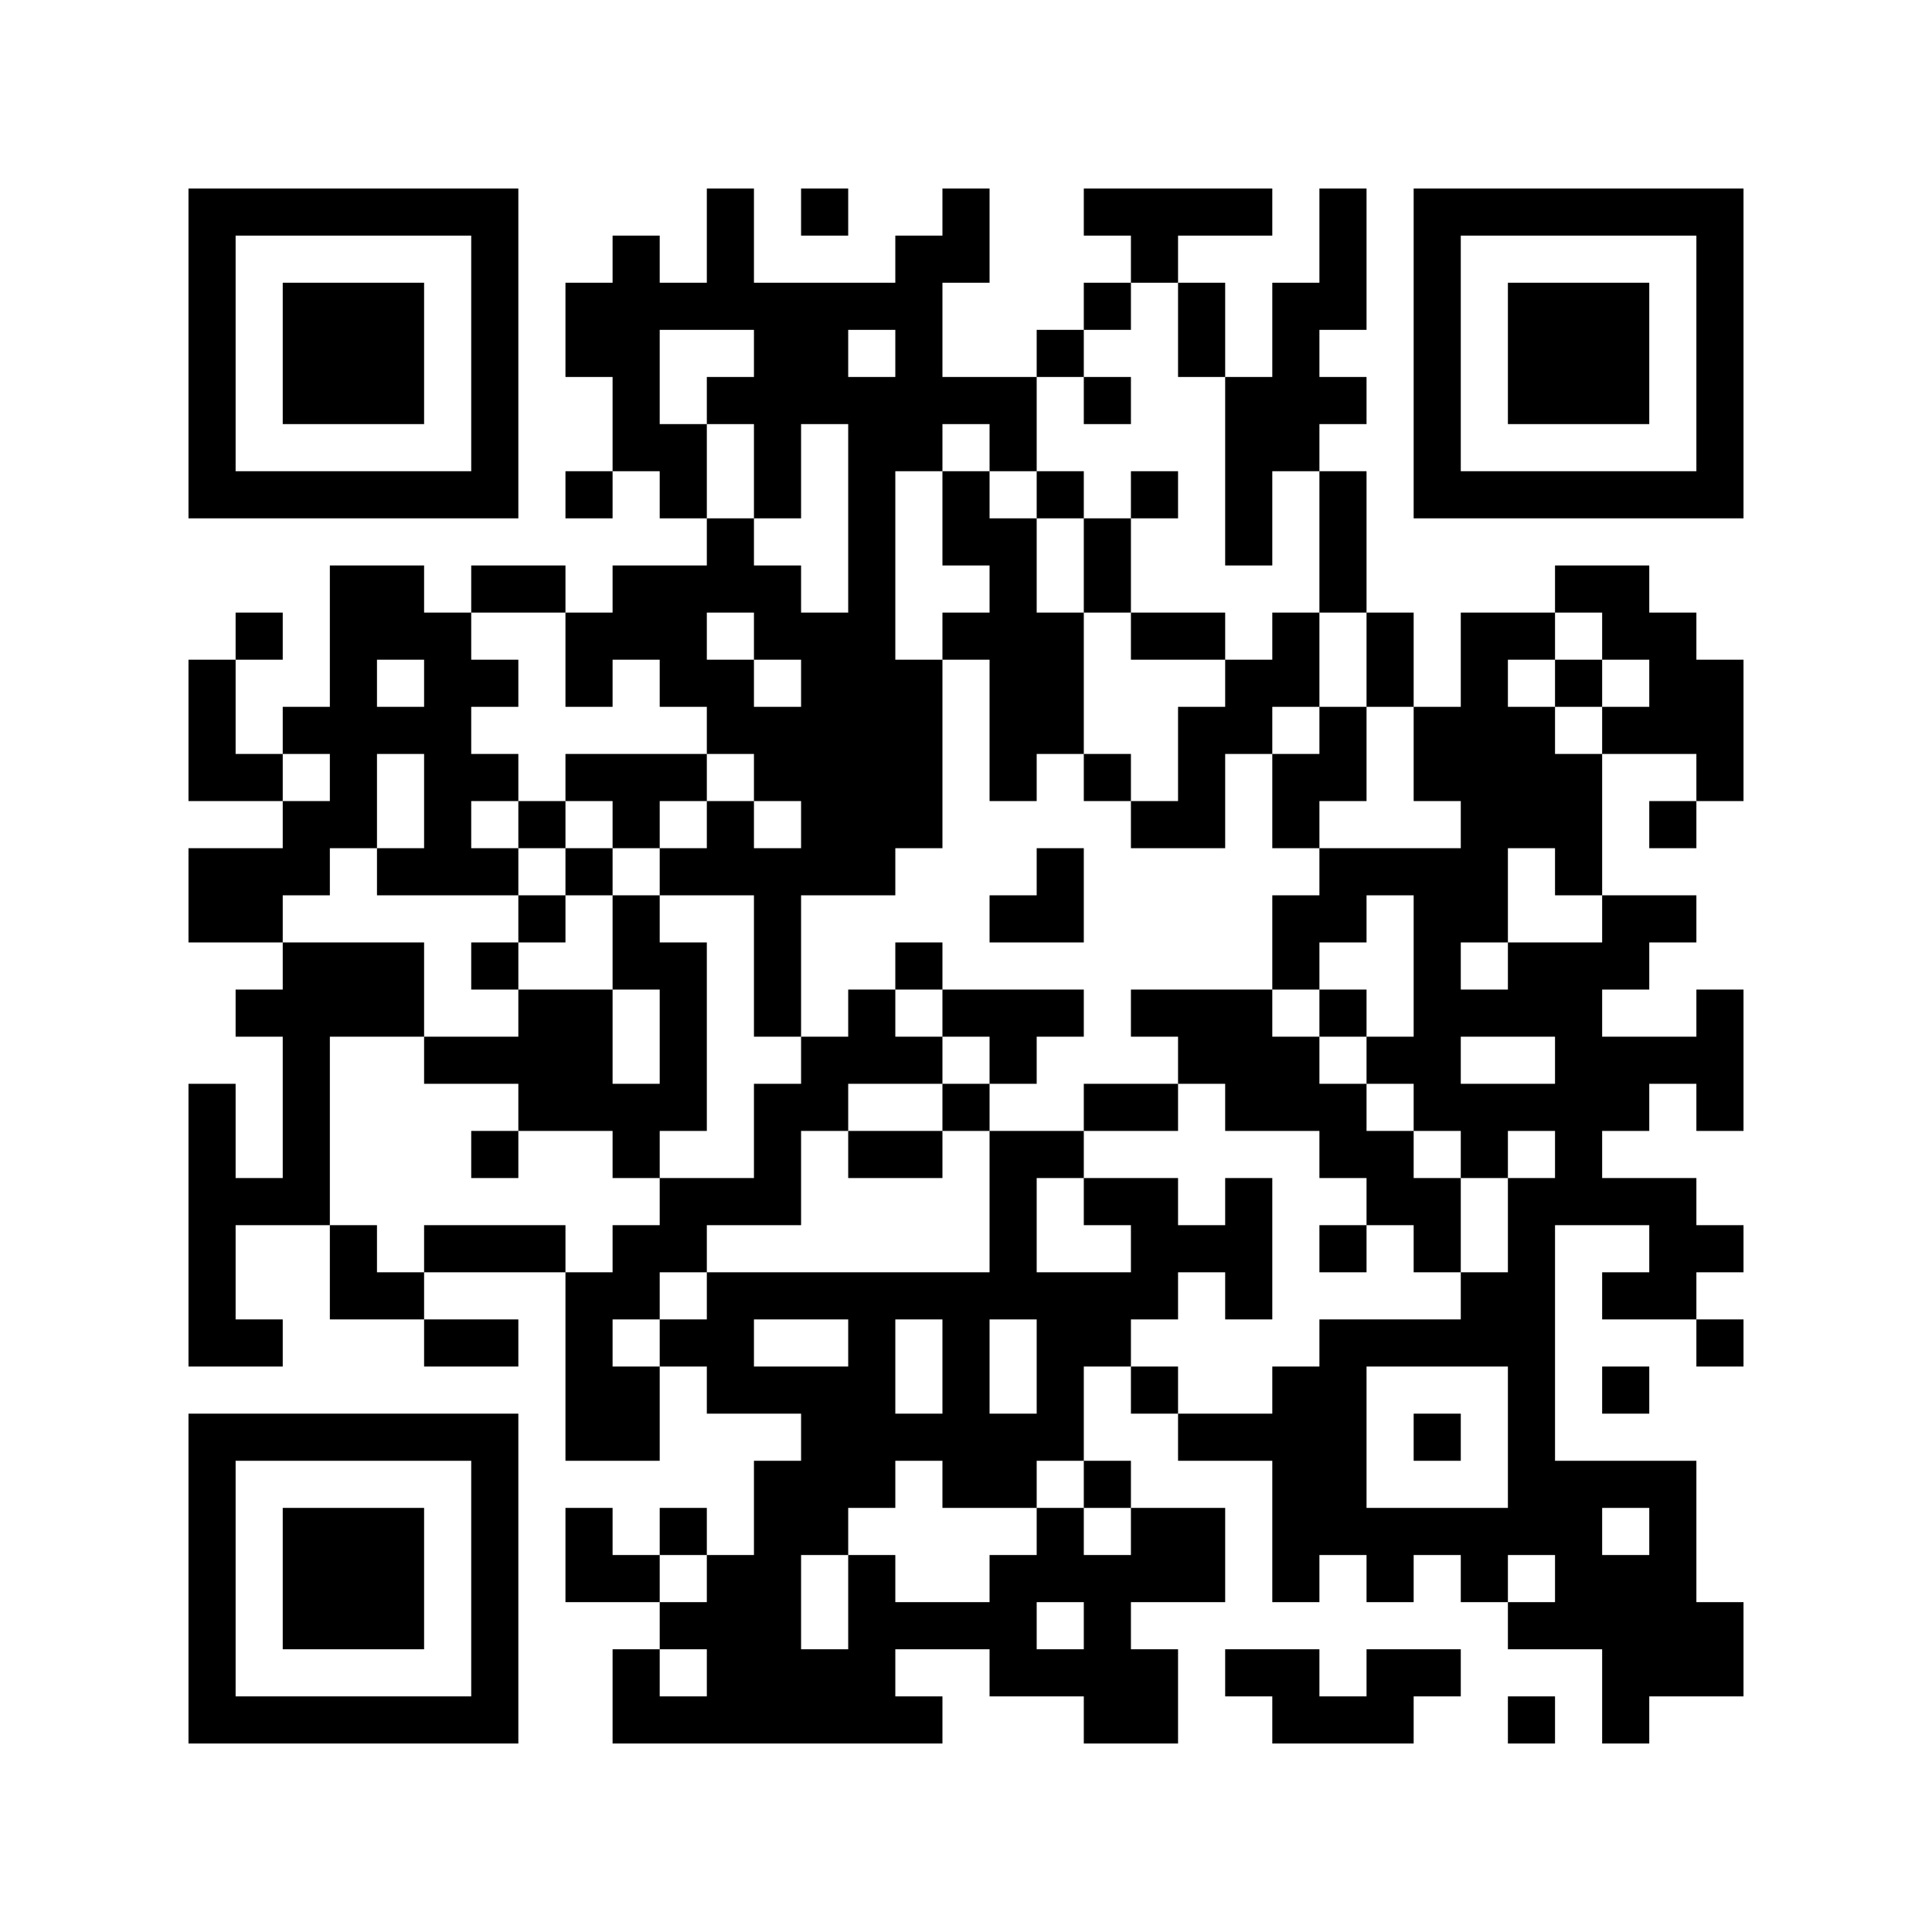
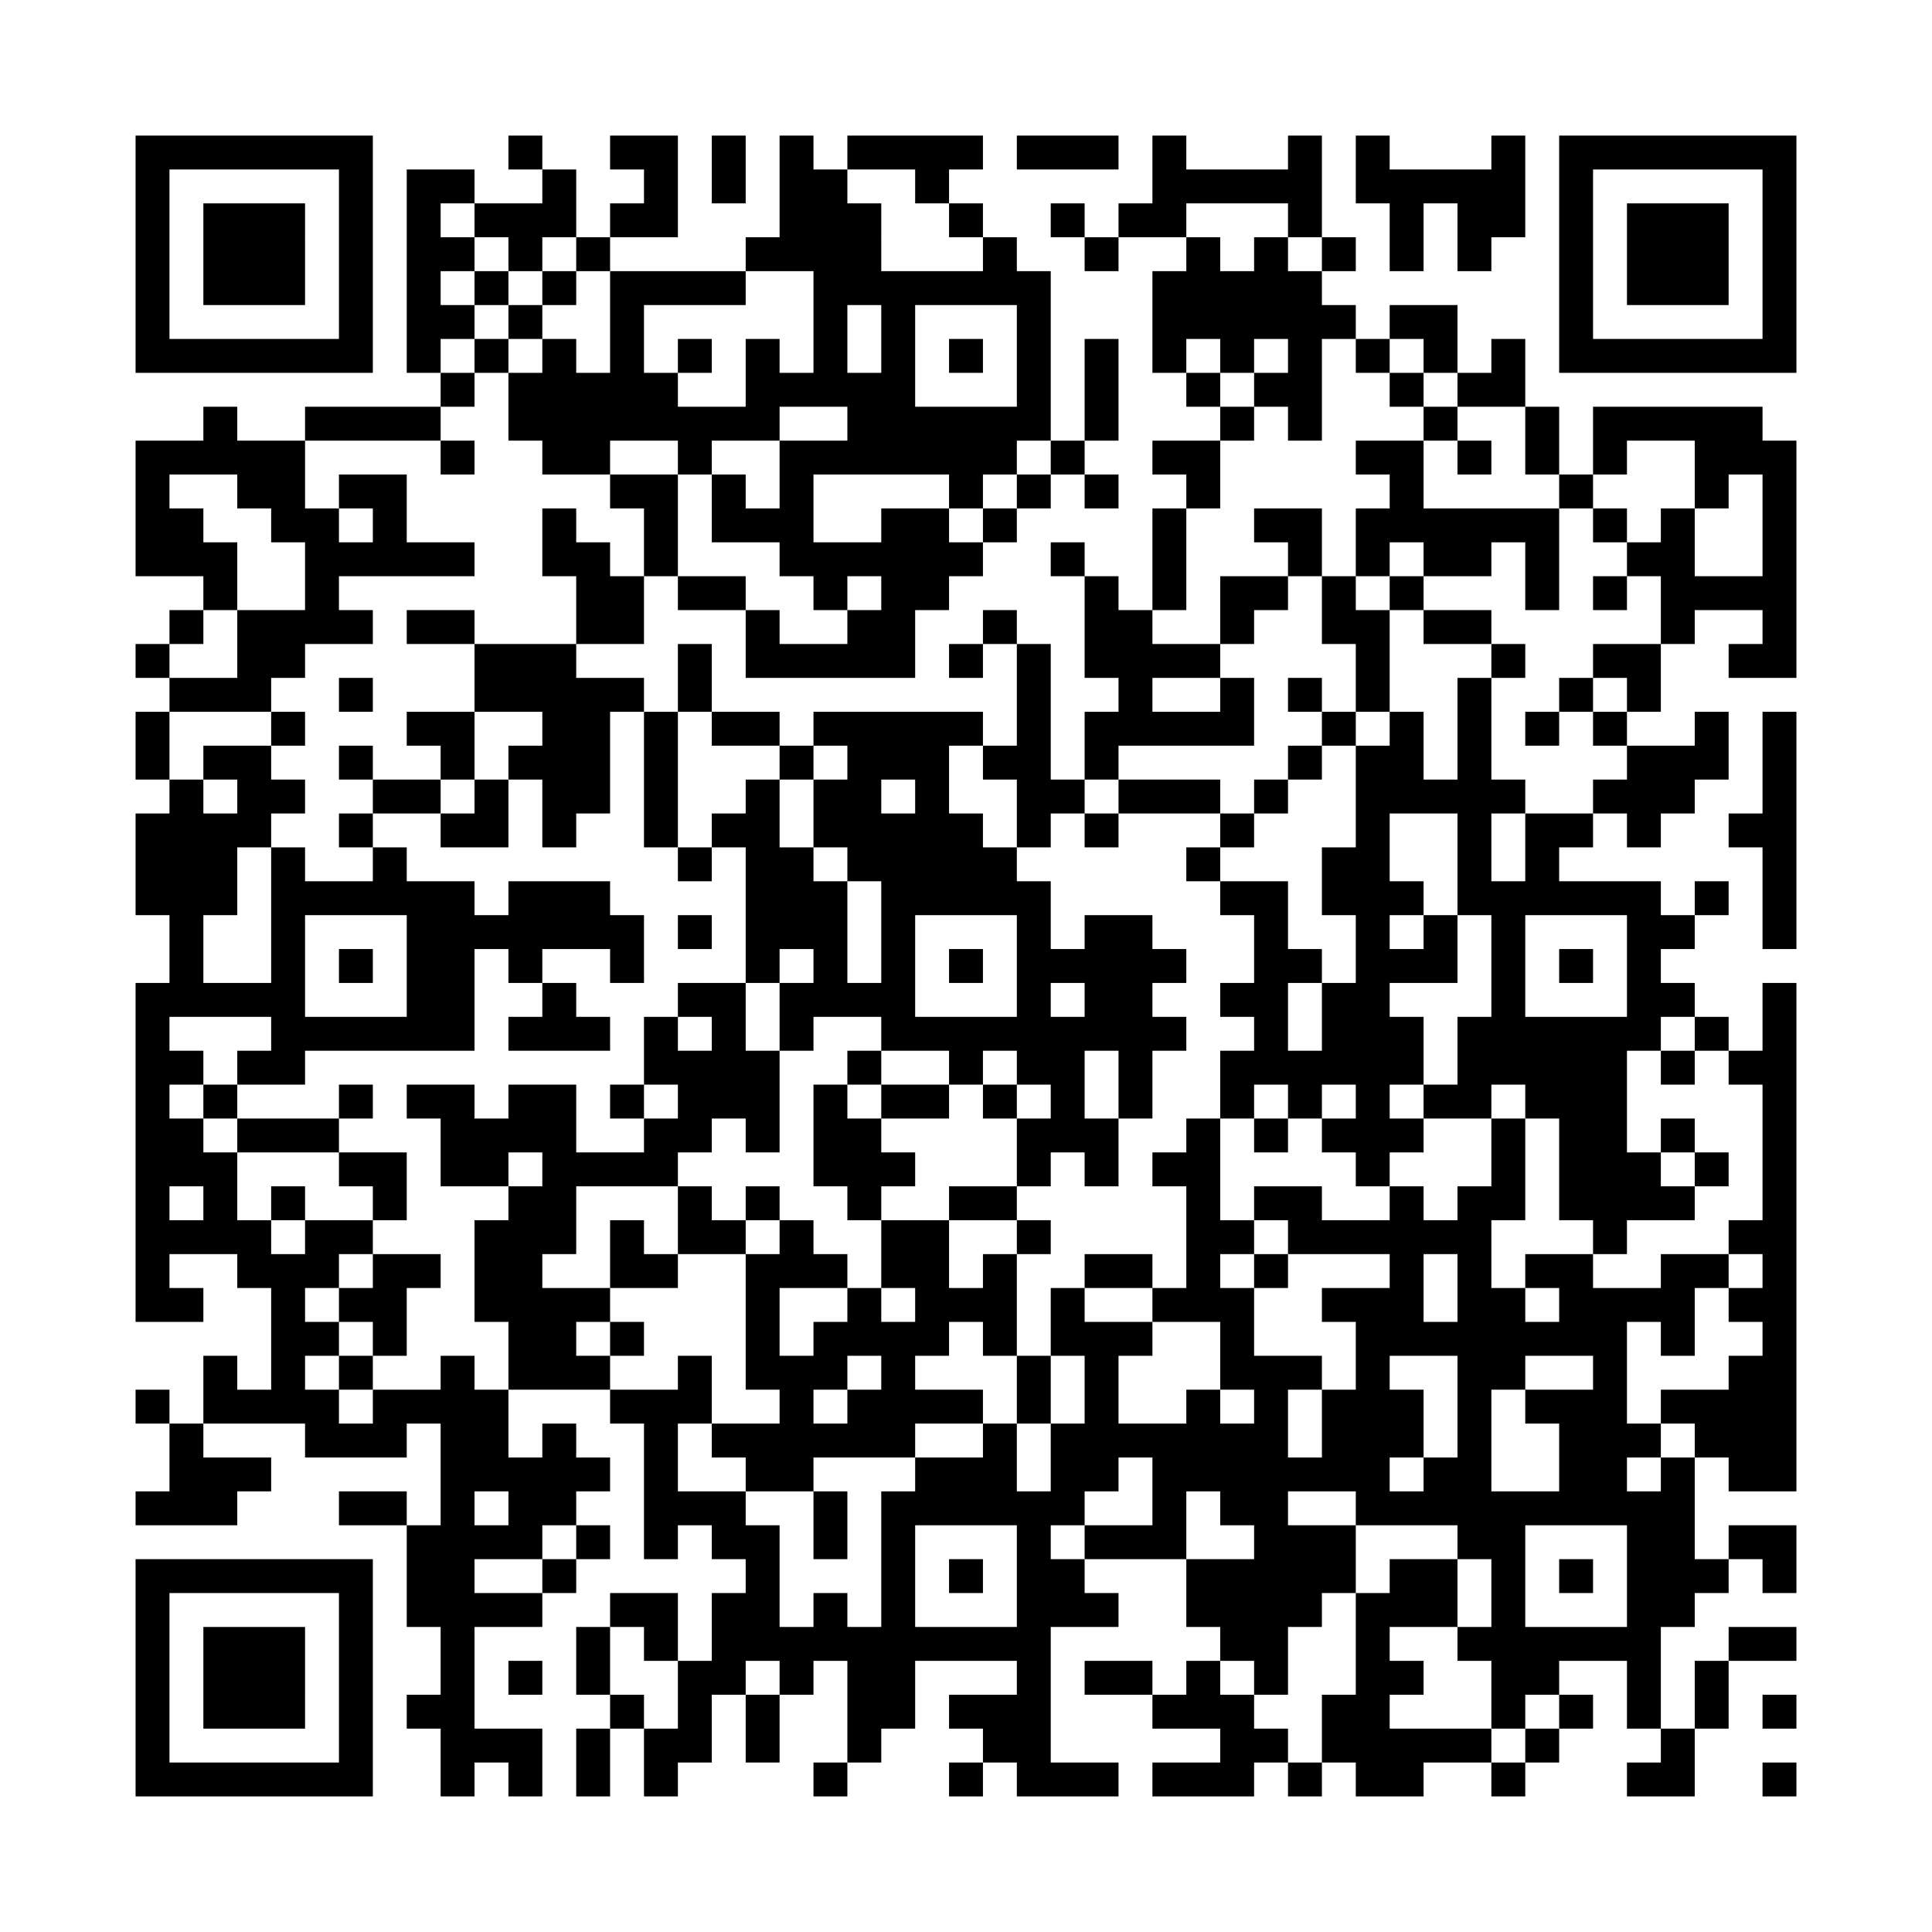
- <svg xmlns="http://www.w3.org/2000/svg" width="410" height="410" class="segno">
-   <path transform="scale(10)" class="qrline" stroke="#000" d="M4 4.5h7m4 0h1m1 0h1m2 0h1m2 0h4m1 0h1m1 0h7m-33 1h1m5 0h1m2 0h1m1 0h1m3 0h2m3 0h1m3 0h1m1 0h1m5 0h1m-33 1h1m1 0h3m1 0h1m1 0h8m3 0h1m1 0h1m1 0h2m1 0h1m1 0h3m1 0h1m-33 1h1m1 0h3m1 0h1m1 0h2m2 0h2m1 0h1m2 0h1m2 0h1m1 0h1m2 0h1m1 0h3m1 0h1m-33 1h1m1 0h3m1 0h1m2 0h1m1 0h7m1 0h1m2 0h3m1 0h1m1 0h3m1 0h1m-33 1h1m5 0h1m2 0h2m1 0h1m1 0h2m1 0h1m4 0h2m2 0h1m5 0h1m-33 1h7m1 0h1m1 0h1m1 0h1m1 0h1m1 0h1m1 0h1m1 0h1m1 0h1m1 0h1m1 0h7m-22 1h1m2 0h1m1 0h2m1 0h1m2 0h1m1 0h1m-22 1h2m1 0h2m1 0h4m1 0h1m2 0h1m1 0h1m4 0h1m4 0h2m-30 1h1m1 0h3m2 0h3m1 0h3m1 0h3m1 0h2m1 0h1m1 0h1m1 0h2m1 0h2m-32 1h1m2 0h1m1 0h2m1 0h1m1 0h2m1 0h3m1 0h2m3 0h2m1 0h1m1 0h1m1 0h1m1 0h2m-33 1h1m1 0h4m5 0h5m1 0h2m2 0h2m1 0h1m1 0h3m1 0h3m-33 1h2m1 0h1m1 0h2m1 0h3m1 0h4m1 0h1m1 0h1m1 0h1m1 0h2m1 0h4m2 0h1m-31 1h2m1 0h1m1 0h1m1 0h1m1 0h1m1 0h3m4 0h2m1 0h1m3 0h3m1 0h1m-32 1h3m1 0h3m1 0h1m1 0h5m3 0h1m5 0h4m1 0h1m-30 1h2m5 0h1m1 0h1m2 0h1m4 0h2m4 0h2m1 0h2m2 0h2m-30 1h3m1 0h1m2 0h2m1 0h1m2 0h1m7 0h1m2 0h1m1 0h3m-30 1h4m2 0h2m1 0h1m1 0h1m1 0h1m1 0h3m1 0h3m1 0h1m1 0h4m2 0h1m-31 1h1m2 0h4m1 0h1m2 0h3m1 0h1m3 0h3m1 0h2m2 0h4m-33 1h1m1 0h1m4 0h4m1 0h2m2 0h1m2 0h2m1 0h3m1 0h5m1 0h1m-33 1h1m1 0h1m3 0h1m2 0h1m2 0h1m1 0h2m1 0h2m5 0h2m1 0h1m1 0h1m-30 1h3m7 0h3m4 0h1m1 0h2m1 0h1m2 0h2m1 0h4m-32 1h1m2 0h1m1 0h3m1 0h2m6 0h1m2 0h3m1 0h1m1 0h1m1 0h1m2 0h2m-33 1h1m2 0h2m3 0h2m1 0h10m1 0h1m4 0h2m1 0h2m-32 1h2m3 0h2m1 0h1m1 0h2m2 0h1m1 0h1m1 0h2m4 0h5m3 0h1m-25 1h2m1 0h4m1 0h1m1 0h1m1 0h1m2 0h2m3 0h1m1 0h1m-31 1h7m1 0h2m3 0h6m2 0h4m1 0h1m1 0h1m-29 1h1m5 0h1m5 0h3m1 0h2m1 0h1m3 0h2m3 0h4m-32 1h1m1 0h3m1 0h1m1 0h1m1 0h1m1 0h2m4 0h1m1 0h2m1 0h7m1 0h1m-32 1h1m1 0h3m1 0h1m1 0h2m1 0h2m1 0h1m2 0h5m1 0h1m1 0h1m1 0h1m1 0h3m-32 1h1m1 0h3m1 0h1m3 0h3m1 0h4m1 0h1m8 0h5m-33 1h1m5 0h1m2 0h1m1 0h4m2 0h4m1 0h2m1 0h2m3 0h3m-33 1h7m2 0h7m3 0h2m2 0h3m2 0h1m1 0h1" />
+ <svg xmlns="http://www.w3.org/2000/svg" width="570" height="570" class="segno">
+   <path transform="scale(10)" class="qrline" stroke="#000" d="M4 4.5h7m4 0h1m2 0h2m1 0h1m1 0h1m1 0h4m1 0h3m1 0h1m3 0h1m1 0h1m3 0h1m1 0h7m-49 1h1m5 0h1m1 0h2m2 0h1m2 0h1m1 0h1m1 0h2m2 0h1m6 0h5m1 0h5m1 0h1m5 0h1m-49 1h1m1 0h3m1 0h1m1 0h1m1 0h3m1 0h2m3 0h3m2 0h1m2 0h1m1 0h2m3 0h1m2 0h1m1 0h2m1 0h1m1 0h3m1 0h1m-49 1h1m1 0h3m1 0h1m1 0h2m1 0h1m1 0h1m4 0h4m3 0h1m2 0h1m2 0h1m1 0h1m1 0h1m1 0h1m1 0h1m2 0h1m1 0h3m1 0h1m-49 1h1m1 0h3m1 0h1m1 0h1m1 0h1m1 0h1m1 0h4m2 0h7m3 0h5m7 0h1m1 0h3m1 0h1m-49 1h1m5 0h1m1 0h2m1 0h1m2 0h1m5 0h1m1 0h1m3 0h1m3 0h6m1 0h2m3 0h1m5 0h1m-49 1h7m1 0h1m1 0h1m1 0h1m1 0h1m1 0h1m1 0h1m1 0h1m1 0h1m1 0h1m1 0h1m1 0h1m1 0h1m1 0h1m1 0h1m1 0h1m1 0h1m1 0h1m1 0h7m-40 1h1m1 0h5m2 0h5m3 0h1m1 0h1m2 0h1m1 0h2m2 0h1m1 0h2m-39 1h1m2 0h4m2 0h8m2 0h6m1 0h1m3 0h1m1 0h1m3 0h1m2 0h1m1 0h5m-48 1h5m4 0h1m2 0h2m2 0h1m2 0h7m1 0h1m2 0h2m4 0h2m1 0h1m1 0h1m1 0h1m2 0h3m-49 1h1m2 0h2m1 0h2m6 0h2m1 0h1m1 0h1m4 0h1m1 0h1m1 0h1m2 0h1m5 0h1m4 0h1m3 0h1m1 0h1m-49 1h2m2 0h2m1 0h1m4 0h1m2 0h1m1 0h3m2 0h2m1 0h1m4 0h1m2 0h2m1 0h6m1 0h1m1 0h1m2 0h1m-49 1h3m2 0h5m2 0h2m1 0h1m3 0h6m2 0h1m2 0h1m3 0h1m1 0h1m1 0h2m1 0h1m2 0h2m2 0h1m-47 1h1m2 0h1m7 0h2m1 0h2m2 0h1m1 0h2m4 0h1m1 0h1m1 0h2m1 0h1m1 0h1m3 0h1m1 0h1m1 0h4m-48 1h1m1 0h4m1 0h2m3 0h2m3 0h1m2 0h2m2 0h1m2 0h2m2 0h1m2 0h2m1 0h2m5 0h1m2 0h1m-49 1h1m2 0h2m5 0h3m3 0h1m1 0h5m1 0h1m1 0h1m1 0h4m4 0h1m3 0h1m2 0h2m2 0h2m-48 1h3m2 0h1m3 0h5m1 0h1m9 0h1m2 0h1m2 0h1m1 0h1m1 0h1m2 0h1m2 0h1m1 0h1m-45 1h1m3 0h1m3 0h2m2 0h2m1 0h1m1 0h2m1 0h5m1 0h1m1 0h5m2 0h1m1 0h1m1 0h1m1 0h1m1 0h1m2 0h1m1 0h1m-49 1h1m1 0h2m2 0h1m2 0h1m1 0h3m1 0h1m3 0h1m1 0h3m1 0h2m1 0h1m5 0h1m1 0h2m1 0h1m4 0h3m1 0h1m-48 1h1m1 0h2m2 0h2m1 0h1m1 0h2m1 0h1m2 0h1m1 0h2m1 0h1m2 0h2m1 0h3m1 0h1m2 0h5m2 0h3m2 0h1m-49 1h4m2 0h1m2 0h2m1 0h1m2 0h1m1 0h2m1 0h5m1 0h1m1 0h1m3 0h1m3 0h1m2 0h1m1 0h2m1 0h1m2 0h2m-49 1h3m1 0h1m2 0h1m8 0h1m1 0h2m1 0h5m5 0h1m3 0h2m2 0h1m1 0h1m6 0h1m-49 1h3m1 0h6m1 0h3m4 0h3m1 0h5m5 0h2m1 0h3m1 0h6m1 0h1m1 0h1m-48 1h1m2 0h1m3 0h7m1 0h1m1 0h3m1 0h1m3 0h1m1 0h2m3 0h1m2 0h1m1 0h1m1 0h1m3 0h2m2 0h1m-48 1h1m2 0h1m1 0h1m1 0h2m1 0h1m2 0h1m3 0h1m1 0h1m1 0h1m1 0h1m1 0h5m2 0h2m1 0h3m1 0h1m1 0h1m1 0h1m-45 1h5m3 0h2m2 0h1m3 0h2m1 0h4m3 0h1m1 0h2m2 0h2m1 0h2m3 0h1m3 0h2m2 0h1m-49 1h1m3 0h6m1 0h3m1 0h1m1 0h1m1 0h1m2 0h9m2 0h1m1 0h3m1 0h6m1 0h1m1 0h1m-49 1h2m1 0h2m10 0h4m2 0h1m2 0h1m1 0h2m1 0h1m2 0h6m1 0h5m1 0h1m1 0h2m-49 1h1m1 0h1m3 0h1m1 0h2m1 0h2m1 0h1m1 0h3m1 0h1m1 0h2m1 0h1m1 0h1m1 0h1m2 0h1m1 0h1m1 0h1m1 0h2m1 0h3m4 0h1m-49 1h2m1 0h3m3 0h4m2 0h2m1 0h1m1 0h2m4 0h3m2 0h1m1 0h1m1 0h3m2 0h1m1 0h2m1 0h1m2 0h1m-49 1h3m3 0h2m1 0h2m1 0h4m4 0h3m3 0h1m1 0h1m1 0h2m4 0h1m3 0h1m1 0h3m1 0h1m1 0h1m-49 1h1m1 0h1m1 0h1m2 0h1m3 0h2m3 0h1m1 0h1m2 0h1m2 0h2m5 0h1m1 0h2m2 0h1m1 0h2m1 0h4m2 0h1m-49 1h4m1 0h2m3 0h3m1 0h1m1 0h2m1 0h1m2 0h2m2 0h1m4 0h2m1 0h6m3 0h1m3 0h2m-49 1h1m2 0h3m1 0h2m1 0h2m2 0h2m2 0h3m1 0h2m1 0h1m2 0h2m1 0h1m1 0h1m3 0h1m1 0h1m1 0h2m2 0h2m1 0h1m-49 1h2m2 0h1m1 0h2m2 0h4m4 0h1m2 0h1m1 0h3m1 0h1m2 0h3m2 0h3m1 0h2m1 0h4m1 0h2m-45 1h2m1 0h1m3 0h2m1 0h1m3 0h1m1 0h4m1 0h1m1 0h3m2 0h1m3 0h8m1 0h1m2 0h1m-47 1h1m1 0h1m1 0h1m2 0h1m1 0h3m2 0h1m1 0h3m1 0h1m3 0h1m1 0h1m3 0h3m1 0h1m2 0h2m2 0h1m3 0h2m-49 1h1m1 0h4m1 0h4m3 0h3m2 0h1m1 0h4m1 0h1m1 0h1m2 0h1m1 0h1m1 0h3m1 0h1m1 0h3m1 0h4m-48 1h1m3 0h3m1 0h2m1 0h1m2 0h1m1 0h6m2 0h1m1 0h7m1 0h3m1 0h1m2 0h3m1 0h3m-48 1h3m5 0h5m1 0h1m2 0h2m3 0h3m1 0h2m1 0h7m1 0h2m2 0h2m1 0h1m1 0h2m-49 1h3m3 0h2m1 0h1m1 0h2m2 0h3m2 0h1m1 0h6m2 0h1m1 0h2m2 0h10m-38 1h4m1 0h1m1 0h1m1 0h2m1 0h1m1 0h1m3 0h1m1 0h3m2 0h3m3 0h2m3 0h2m1 0h2m-49 1h7m1 0h2m2 0h1m5 0h1m3 0h1m1 0h1m1 0h2m3 0h5m1 0h2m1 0h1m1 0h1m1 0h3m1 0h1m-49 1h1m5 0h1m1 0h4m2 0h2m1 0h2m1 0h1m1 0h1m3 0h3m2 0h4m1 0h3m1 0h1m3 0h2m-46 1h1m1 0h3m1 0h1m2 0h1m3 0h1m1 0h1m1 0h10m5 0h2m2 0h1m2 0h6m2 0h2m-49 1h1m1 0h3m1 0h1m2 0h1m1 0h1m1 0h1m2 0h2m1 0h1m1 0h2m3 0h1m1 0h2m1 0h1m1 0h1m2 0h2m2 0h2m2 0h1m1 0h1m-47 1h1m1 0h3m1 0h1m1 0h2m4 0h1m1 0h1m1 0h1m2 0h2m1 0h3m3 0h3m2 0h2m3 0h1m1 0h1m1 0h1m1 0h1m1 0h1m-49 1h1m5 0h1m2 0h3m1 0h1m1 0h2m1 0h1m2 0h1m3 0h2m5 0h2m1 0h5m1 0h1m3 0h1m-46 1h7m2 0h1m1 0h1m1 0h1m1 0h1m4 0h1m3 0h1m1 0h3m1 0h3m1 0h1m1 0h2m2 0h1m3 0h2m2 0h1" />
</svg>
